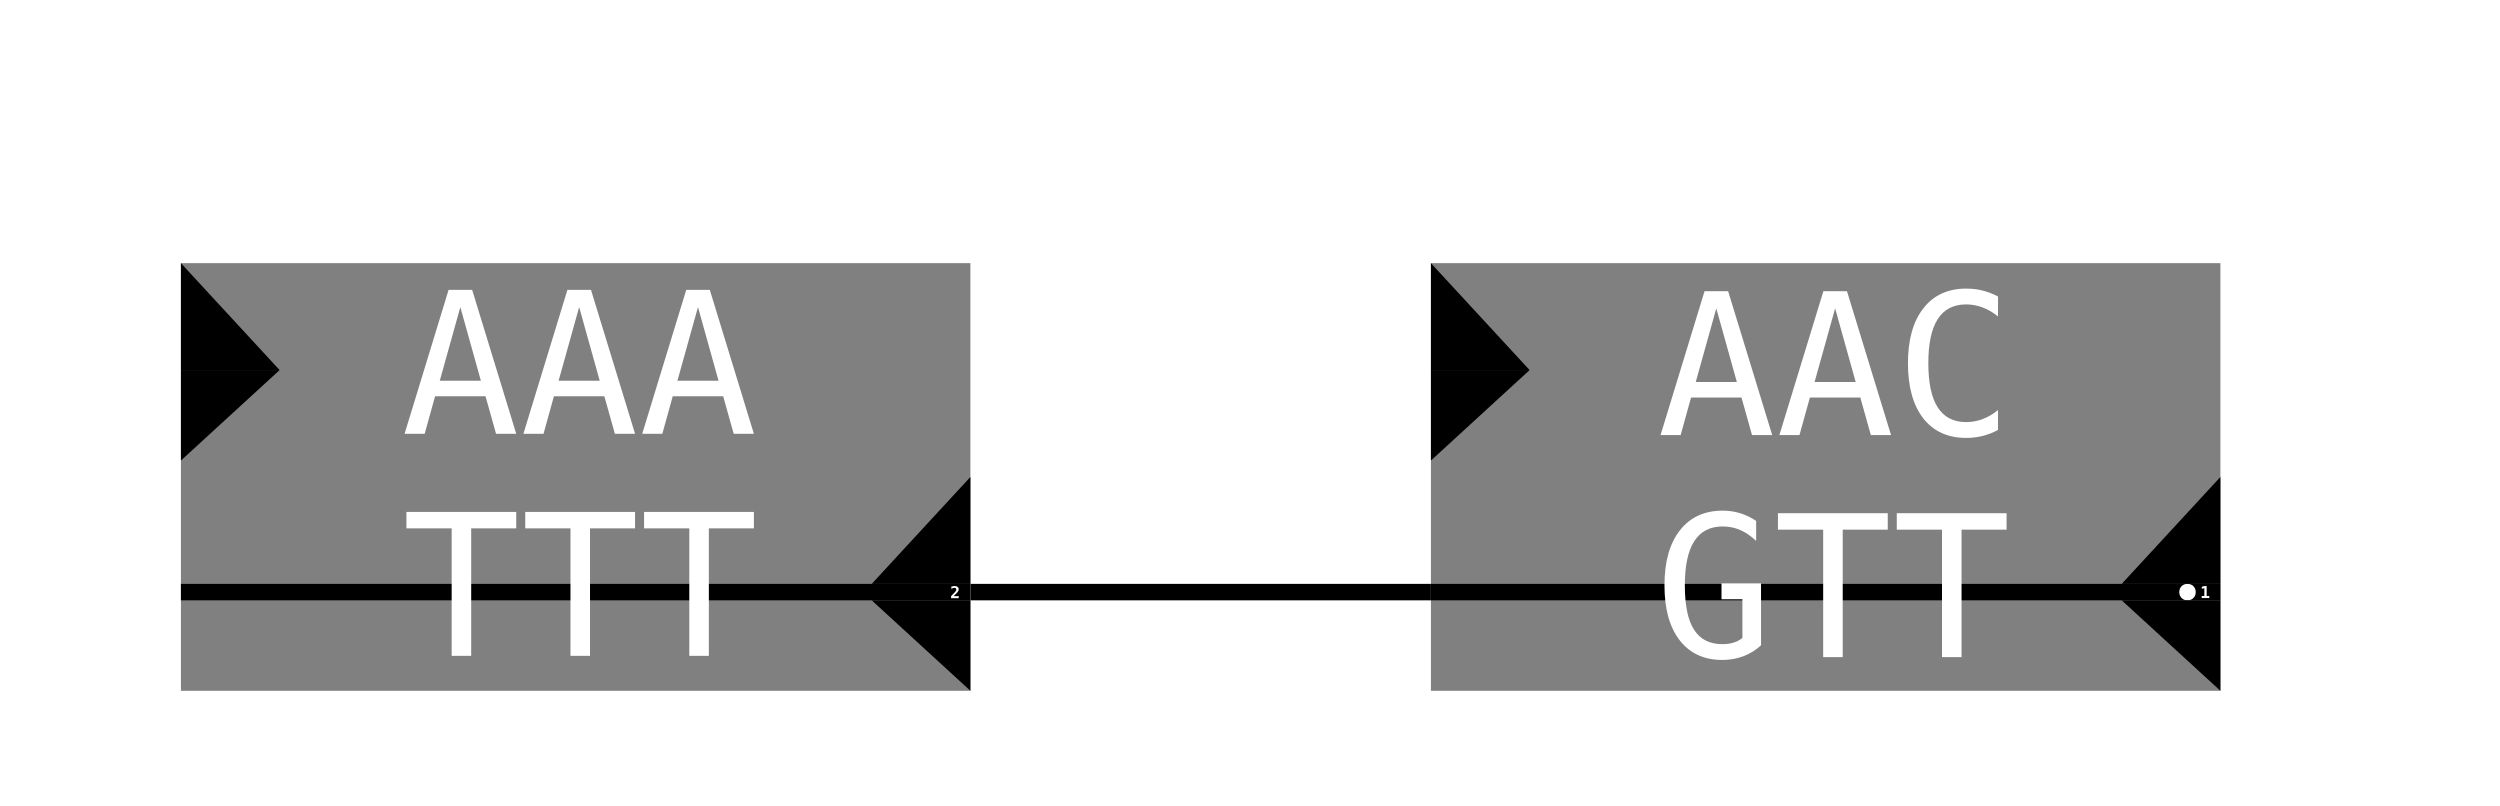
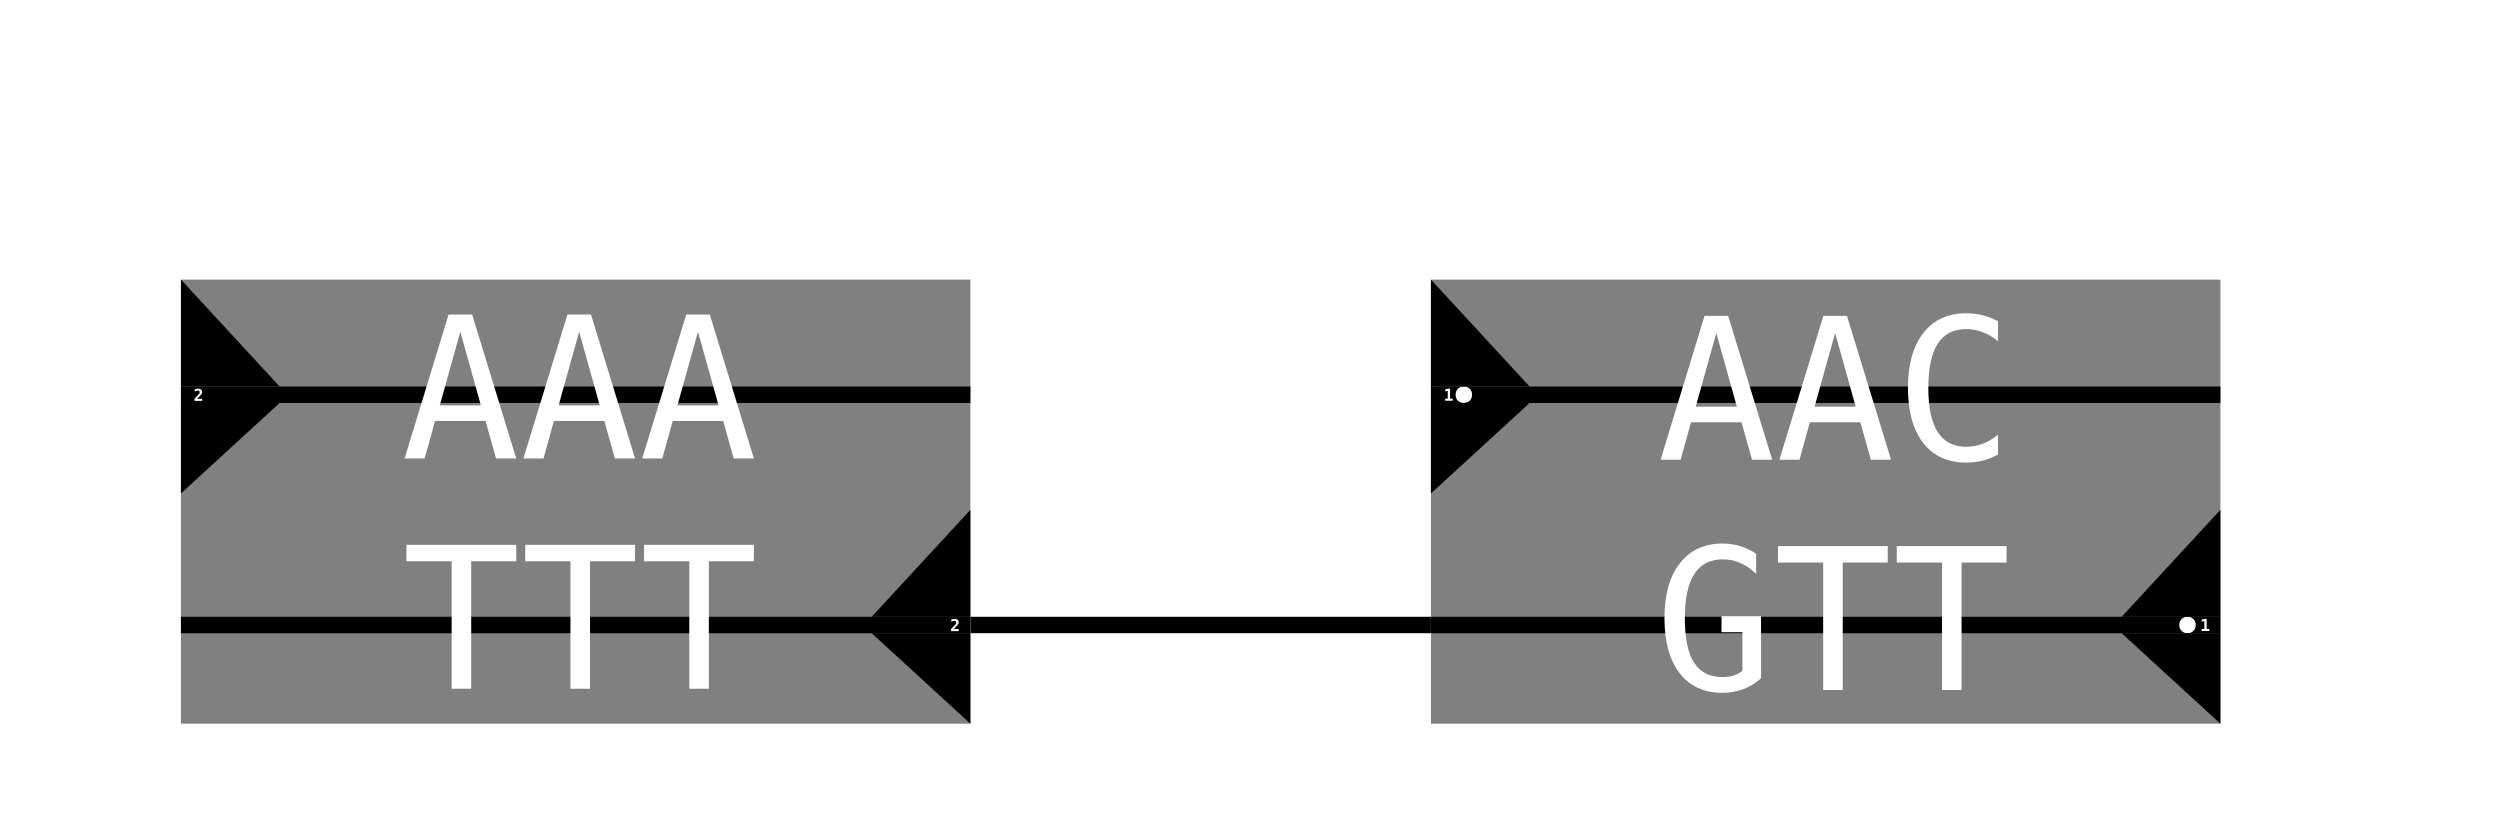
- <svg xmlns="http://www.w3.org/2000/svg" xmlns:xlink="http://www.w3.org/1999/xlink" width="152pt" height="49pt" viewBox="0 0 152 49" version="1.1">
+ <svg xmlns="http://www.w3.org/2000/svg" xmlns:xlink="http://www.w3.org/1999/xlink" width="152pt" height="51pt" viewBox="0 0 152 51" version="1.1">
  <defs>
    <g>
      <symbol overflow="visible" id="glyph0-0">
        <path style="stroke:none;" d="M 0.051 0.176 L 0.051 -0.703 L 0.551 -0.703 L 0.551 0.176 Z M 0.105 0.121 L 0.496 0.121 L 0.496 -0.648 L 0.105 -0.648 Z M 0.105 0.121 " />
      </symbol>
      <symbol overflow="visible" id="glyph0-1">
        <path style="stroke:none;" d="M 0.211 -0.125 L 0.52 -0.125 L 0.52 0 L 0.055 0 L 0.055 -0.125 L 0.133 -0.207 C 0.227 -0.305 0.285 -0.367 0.305 -0.387 C 0.328 -0.414 0.344 -0.441 0.355 -0.461 C 0.367 -0.484 0.371 -0.504 0.371 -0.527 C 0.371 -0.559 0.363 -0.586 0.344 -0.602 C 0.324 -0.621 0.297 -0.629 0.258 -0.629 C 0.234 -0.629 0.203 -0.625 0.172 -0.613 C 0.141 -0.602 0.105 -0.59 0.07 -0.57 L 0.07 -0.703 C 0.105 -0.715 0.141 -0.727 0.176 -0.73 C 0.207 -0.738 0.238 -0.742 0.27 -0.742 C 0.348 -0.742 0.406 -0.723 0.453 -0.688 C 0.496 -0.652 0.52 -0.602 0.52 -0.539 C 0.52 -0.512 0.512 -0.484 0.504 -0.461 C 0.492 -0.438 0.477 -0.406 0.453 -0.375 C 0.438 -0.355 0.391 -0.305 0.312 -0.227 C 0.27 -0.184 0.238 -0.152 0.211 -0.125 Z M 0.211 -0.125 " />
      </symbol>
      <symbol overflow="visible" id="glyph0-2">
        <path style="stroke:none;" d="M 0.094 -0.125 L 0.254 -0.125 L 0.254 -0.602 L 0.102 -0.562 L 0.102 -0.691 L 0.254 -0.73 L 0.395 -0.73 L 0.395 -0.125 L 0.555 -0.125 L 0.555 0 L 0.094 0 Z M 0.094 -0.125 " />
      </symbol>
      <symbol overflow="visible" id="glyph1-0">
        <path style="stroke:none;" d="M 0.609 2.121 L 0.609 -8.461 L 6.609 -8.461 L 6.609 2.121 Z M 1.281 1.453 L 5.941 1.453 L 5.941 -7.789 L 1.281 -7.789 Z M 1.281 1.453 " />
      </symbol>
      <symbol overflow="visible" id="glyph1-1">
        <path style="stroke:none;" d="M 3.609 -7.703 L 2.359 -3.227 L 4.859 -3.227 Z M 2.895 -8.75 L 4.328 -8.75 L 7.008 0 L 5.781 0 L 5.141 -2.281 L 2.074 -2.281 L 1.441 0 L 0.219 0 Z M 2.895 -8.75 " />
      </symbol>
      <symbol overflow="visible" id="glyph1-2">
        <path style="stroke:none;" d="M 0.273 -8.75 L 6.949 -8.75 L 6.949 -7.75 L 4.211 -7.75 L 4.211 0 L 3.023 0 L 3.023 -7.75 L 0.273 -7.75 Z M 0.273 -8.75 " />
      </symbol>
      <symbol overflow="visible" id="glyph1-3">
        <path style="stroke:none;" d="M 6.289 -0.312 C 5.988 -0.152 5.68 -0.031 5.359 0.051 C 5.043 0.129 4.711 0.172 4.352 0.172 C 3.23 0.172 2.363 -0.227 1.742 -1.02 C 1.125 -1.812 0.812 -2.93 0.812 -4.367 C 0.812 -5.797 1.125 -6.91 1.75 -7.707 C 2.371 -8.508 3.242 -8.906 4.352 -8.906 C 4.707 -8.906 5.047 -8.867 5.359 -8.785 C 5.676 -8.707 5.984 -8.586 6.289 -8.426 L 6.289 -7.211 C 6 -7.449 5.688 -7.633 5.355 -7.758 C 5.023 -7.883 4.688 -7.945 4.352 -7.945 C 3.582 -7.945 3.008 -7.648 2.625 -7.055 C 2.242 -6.461 2.051 -5.562 2.051 -4.367 C 2.051 -3.172 2.242 -2.273 2.625 -1.68 C 3.008 -1.086 3.586 -0.789 4.352 -0.789 C 4.695 -0.789 5.035 -0.852 5.363 -0.977 C 5.695 -1.102 6 -1.285 6.289 -1.523 Z M 6.289 -0.312 " />
      </symbol>
      <symbol overflow="visible" id="glyph1-4">
        <path style="stroke:none;" d="M 6.469 -0.719 C 6.152 -0.426 5.797 -0.207 5.398 -0.055 C 5.004 0.094 4.574 0.172 4.113 0.172 C 3.004 0.172 2.141 -0.227 1.523 -1.023 C 0.906 -1.816 0.598 -2.93 0.598 -4.367 C 0.598 -5.797 0.91 -6.91 1.535 -7.707 C 2.16 -8.508 3.031 -8.906 4.141 -8.906 C 4.508 -8.906 4.859 -8.855 5.195 -8.75 C 5.531 -8.648 5.859 -8.492 6.172 -8.281 L 6.172 -7.066 C 5.855 -7.367 5.531 -7.59 5.195 -7.73 C 4.863 -7.875 4.516 -7.945 4.141 -7.945 C 3.371 -7.945 2.797 -7.648 2.41 -7.051 C 2.027 -6.457 1.836 -5.562 1.836 -4.367 C 1.836 -3.152 2.02 -2.25 2.395 -1.668 C 2.766 -1.082 3.34 -0.789 4.113 -0.789 C 4.375 -0.789 4.605 -0.82 4.801 -0.883 C 5 -0.941 5.18 -1.039 5.336 -1.164 L 5.336 -3.516 L 4.066 -3.516 L 4.066 -4.488 L 6.469 -4.488 Z M 6.469 -0.719 " />
      </symbol>
    </g>
  </defs>
-   <g id="surface1">
-     <rect x="0" y="0" width="152" height="49" style="fill:rgb(100%,100%,100%);fill-opacity:1;stroke:none;" />
-     <path style="fill:none;stroke-width:1;stroke-linecap:butt;stroke-linejoin:miter;stroke:rgb(0%,0%,0%);stroke-opacity:1;stroke-miterlimit:10;" d="M 87 36 C 73 36 73 36 59 36 " />
-     <path style=" stroke:none;fill-rule:nonzero;fill:rgb(50.196%,50.196%,50.196%);fill-opacity:1;" d="M 11 16 L 59 16 L 59 42 L 11 42 Z M 11 16 " />
-     <path style="fill:none;stroke-width:1;stroke-linecap:butt;stroke-linejoin:miter;stroke:rgb(0%,0%,0%);stroke-opacity:1;stroke-miterlimit:10;" d="M 11 36 L 59 36 " />
+   <g id="surface26">
+     <rect x="0" y="0" width="152" height="51" style="fill:rgb(100%,100%,100%);fill-opacity:1;stroke:none;" />
+     <path style="fill:none;stroke-width:1;stroke-linecap:butt;stroke-linejoin:miter;stroke:rgb(0%,0%,0%);stroke-opacity:1;stroke-miterlimit:10;" d="M 87 38 C 73 38 73 38 59 38 " />
+     <path style=" stroke:none;fill-rule:nonzero;fill:rgb(50.196%,50.196%,50.196%);fill-opacity:1;" d="M 11 17 L 59 17 L 59 44 L 11 44 Z M 11 17 " />
+     <path style="fill:none;stroke-width:1;stroke-linecap:butt;stroke-linejoin:miter;stroke:rgb(0%,0%,0%);stroke-opacity:1;stroke-miterlimit:10;" d="M 11 24 L 59 24 " />
    <g style="fill:rgb(100%,100%,100%);fill-opacity:1;">
-       <use xlink:href="#glyph0-1" x="57.77" y="36.371" />
+       <use xlink:href="#glyph0-1" x="11.77" y="24.371" />
+     </g>
+     <path style="fill:none;stroke-width:1;stroke-linecap:butt;stroke-linejoin:miter;stroke:rgb(0%,0%,0%);stroke-opacity:1;stroke-miterlimit:10;" d="M 11 38 L 59 38 " />
+     <g style="fill:rgb(100%,100%,100%);fill-opacity:1;">
+       <use xlink:href="#glyph0-1" x="57.77" y="38.371" />
    </g>
    <g style="fill:rgb(100%,100%,100%);fill-opacity:1;">
-       <use xlink:href="#glyph1-1" x="24.379" y="26.375" />
-       <use xlink:href="#glyph1-1" x="31.604" y="26.375" />
-       <use xlink:href="#glyph1-1" x="38.828" y="26.375" />
+       <use xlink:href="#glyph1-1" x="24.379" y="27.875" />
+       <use xlink:href="#glyph1-1" x="31.604" y="27.875" />
+       <use xlink:href="#glyph1-1" x="38.828" y="27.875" />
    </g>
    <g style="fill:rgb(100%,100%,100%);fill-opacity:1;">
-       <use xlink:href="#glyph1-2" x="24.438" y="39.875" />
-       <use xlink:href="#glyph1-2" x="31.662" y="39.875" />
-       <use xlink:href="#glyph1-2" x="38.887" y="39.875" />
+       <use xlink:href="#glyph1-2" x="24.438" y="41.875" />
+       <use xlink:href="#glyph1-2" x="31.662" y="41.875" />
+       <use xlink:href="#glyph1-2" x="38.887" y="41.875" />
    </g>
-     <path style=" stroke:none;fill-rule:nonzero;fill:rgb(0%,0%,0%);fill-opacity:1;" d="M 11 16 L 11 22.5 L 17 22.5 " />
-     <path style=" stroke:none;fill-rule:nonzero;fill:rgb(0%,0%,0%);fill-opacity:1;" d="M 11 28 L 11 22.5 L 17 22.5 " />
-     <path style=" stroke:none;fill-rule:nonzero;fill:rgb(0%,0%,0%);fill-opacity:1;" d="M 59 29 L 59 35.5 L 53 35.5 " />
-     <path style=" stroke:none;fill-rule:nonzero;fill:rgb(0%,0%,0%);fill-opacity:1;" d="M 59 42 L 59 36.5 L 53 36.5 " />
-     <path style=" stroke:none;fill-rule:nonzero;fill:rgb(50.196%,50.196%,50.196%);fill-opacity:1;" d="M 87 16 L 135 16 L 135 42 L 87 42 Z M 87 16 " />
-     <path style="fill:none;stroke-width:1;stroke-linecap:butt;stroke-linejoin:miter;stroke:rgb(0%,0%,0%);stroke-opacity:1;stroke-miterlimit:10;" d="M 87 36 L 135 36 " />
+     <path style=" stroke:none;fill-rule:nonzero;fill:rgb(0%,0%,0%);fill-opacity:1;" d="M 11 17 L 11 23.5 L 17 23.5 " />
+     <path style=" stroke:none;fill-rule:nonzero;fill:rgb(0%,0%,0%);fill-opacity:1;" d="M 11 30 L 11 24.5 L 17 24.5 " />
+     <path style=" stroke:none;fill-rule:nonzero;fill:rgb(0%,0%,0%);fill-opacity:1;" d="M 59 31 L 59 37.5 L 53 37.5 " />
+     <path style=" stroke:none;fill-rule:nonzero;fill:rgb(0%,0%,0%);fill-opacity:1;" d="M 59 44 L 59 38.5 L 53 38.5 " />
+     <path style=" stroke:none;fill-rule:nonzero;fill:rgb(50.196%,50.196%,50.196%);fill-opacity:1;" d="M 87 17 L 135 17 L 135 44 L 87 44 Z M 87 17 " />
+     <path style="fill:none;stroke-width:1;stroke-linecap:butt;stroke-linejoin:miter;stroke:rgb(0%,0%,0%);stroke-opacity:1;stroke-miterlimit:10;" d="M 87 24 L 135 24 " />
    <g style="fill:rgb(100%,100%,100%);fill-opacity:1;">
-       <use xlink:href="#glyph0-2" x="133.77" y="36.363" />
+       <use xlink:href="#glyph0-2" x="87.77" y="24.363" />
    </g>
-     <path style=" stroke:none;fill-rule:nonzero;fill:rgb(100%,100%,100%);fill-opacity:1;" d="M 133.5 36 C 133.5 36.668 132.5 36.668 132.5 36 C 132.5 35.332 133.5 35.332 133.5 36 " />
+     <path style=" stroke:none;fill-rule:nonzero;fill:rgb(100%,100%,100%);fill-opacity:1;" d="M 89.5 24 C 89.5 24.668 88.5 24.668 88.5 24 C 88.5 23.332 89.5 23.332 89.5 24 " />
+     <path style="fill:none;stroke-width:1;stroke-linecap:butt;stroke-linejoin:miter;stroke:rgb(0%,0%,0%);stroke-opacity:1;stroke-miterlimit:10;" d="M 87 38 L 135 38 " />
    <g style="fill:rgb(100%,100%,100%);fill-opacity:1;">
-       <use xlink:href="#glyph1-1" x="100.742" y="26.453" />
-       <use xlink:href="#glyph1-1" x="107.967" y="26.453" />
-       <use xlink:href="#glyph1-3" x="115.191" y="26.453" />
+       <use xlink:href="#glyph0-2" x="133.77" y="38.363" />
+     </g>
+     <path style=" stroke:none;fill-rule:nonzero;fill:rgb(100%,100%,100%);fill-opacity:1;" d="M 133.5 38 C 133.5 38.668 132.5 38.668 132.5 38 C 132.5 37.332 133.5 37.332 133.5 38 " />
+     <g style="fill:rgb(100%,100%,100%);fill-opacity:1;">
+       <use xlink:href="#glyph1-1" x="100.742" y="27.953" />
+       <use xlink:href="#glyph1-1" x="107.967" y="27.953" />
+       <use xlink:href="#glyph1-3" x="115.191" y="27.953" />
    </g>
    <g style="fill:rgb(100%,100%,100%);fill-opacity:1;">
-       <use xlink:href="#glyph1-4" x="100.602" y="39.953" />
-       <use xlink:href="#glyph1-2" x="107.826" y="39.953" />
-       <use xlink:href="#glyph1-2" x="115.051" y="39.953" />
+       <use xlink:href="#glyph1-4" x="100.602" y="41.953" />
+       <use xlink:href="#glyph1-2" x="107.826" y="41.953" />
+       <use xlink:href="#glyph1-2" x="115.051" y="41.953" />
    </g>
-     <path style=" stroke:none;fill-rule:nonzero;fill:rgb(0%,0%,0%);fill-opacity:1;" d="M 87 16 L 87 22.5 L 93 22.5 " />
-     <path style=" stroke:none;fill-rule:nonzero;fill:rgb(0%,0%,0%);fill-opacity:1;" d="M 87 28 L 87 22.5 L 93 22.5 " />
-     <path style=" stroke:none;fill-rule:nonzero;fill:rgb(0%,0%,0%);fill-opacity:1;" d="M 135 29 L 135 35.5 L 129 35.5 " />
-     <path style=" stroke:none;fill-rule:nonzero;fill:rgb(0%,0%,0%);fill-opacity:1;" d="M 135 42 L 135 36.5 L 129 36.5 " />
+     <path style=" stroke:none;fill-rule:nonzero;fill:rgb(0%,0%,0%);fill-opacity:1;" d="M 87 17 L 87 23.5 L 93 23.5 " />
+     <path style=" stroke:none;fill-rule:nonzero;fill:rgb(0%,0%,0%);fill-opacity:1;" d="M 87 30 L 87 24.5 L 93 24.5 " />
+     <path style=" stroke:none;fill-rule:nonzero;fill:rgb(0%,0%,0%);fill-opacity:1;" d="M 135 31 L 135 37.5 L 129 37.5 " />
+     <path style=" stroke:none;fill-rule:nonzero;fill:rgb(0%,0%,0%);fill-opacity:1;" d="M 135 44 L 135 38.5 L 129 38.5 " />
  </g>
</svg>
